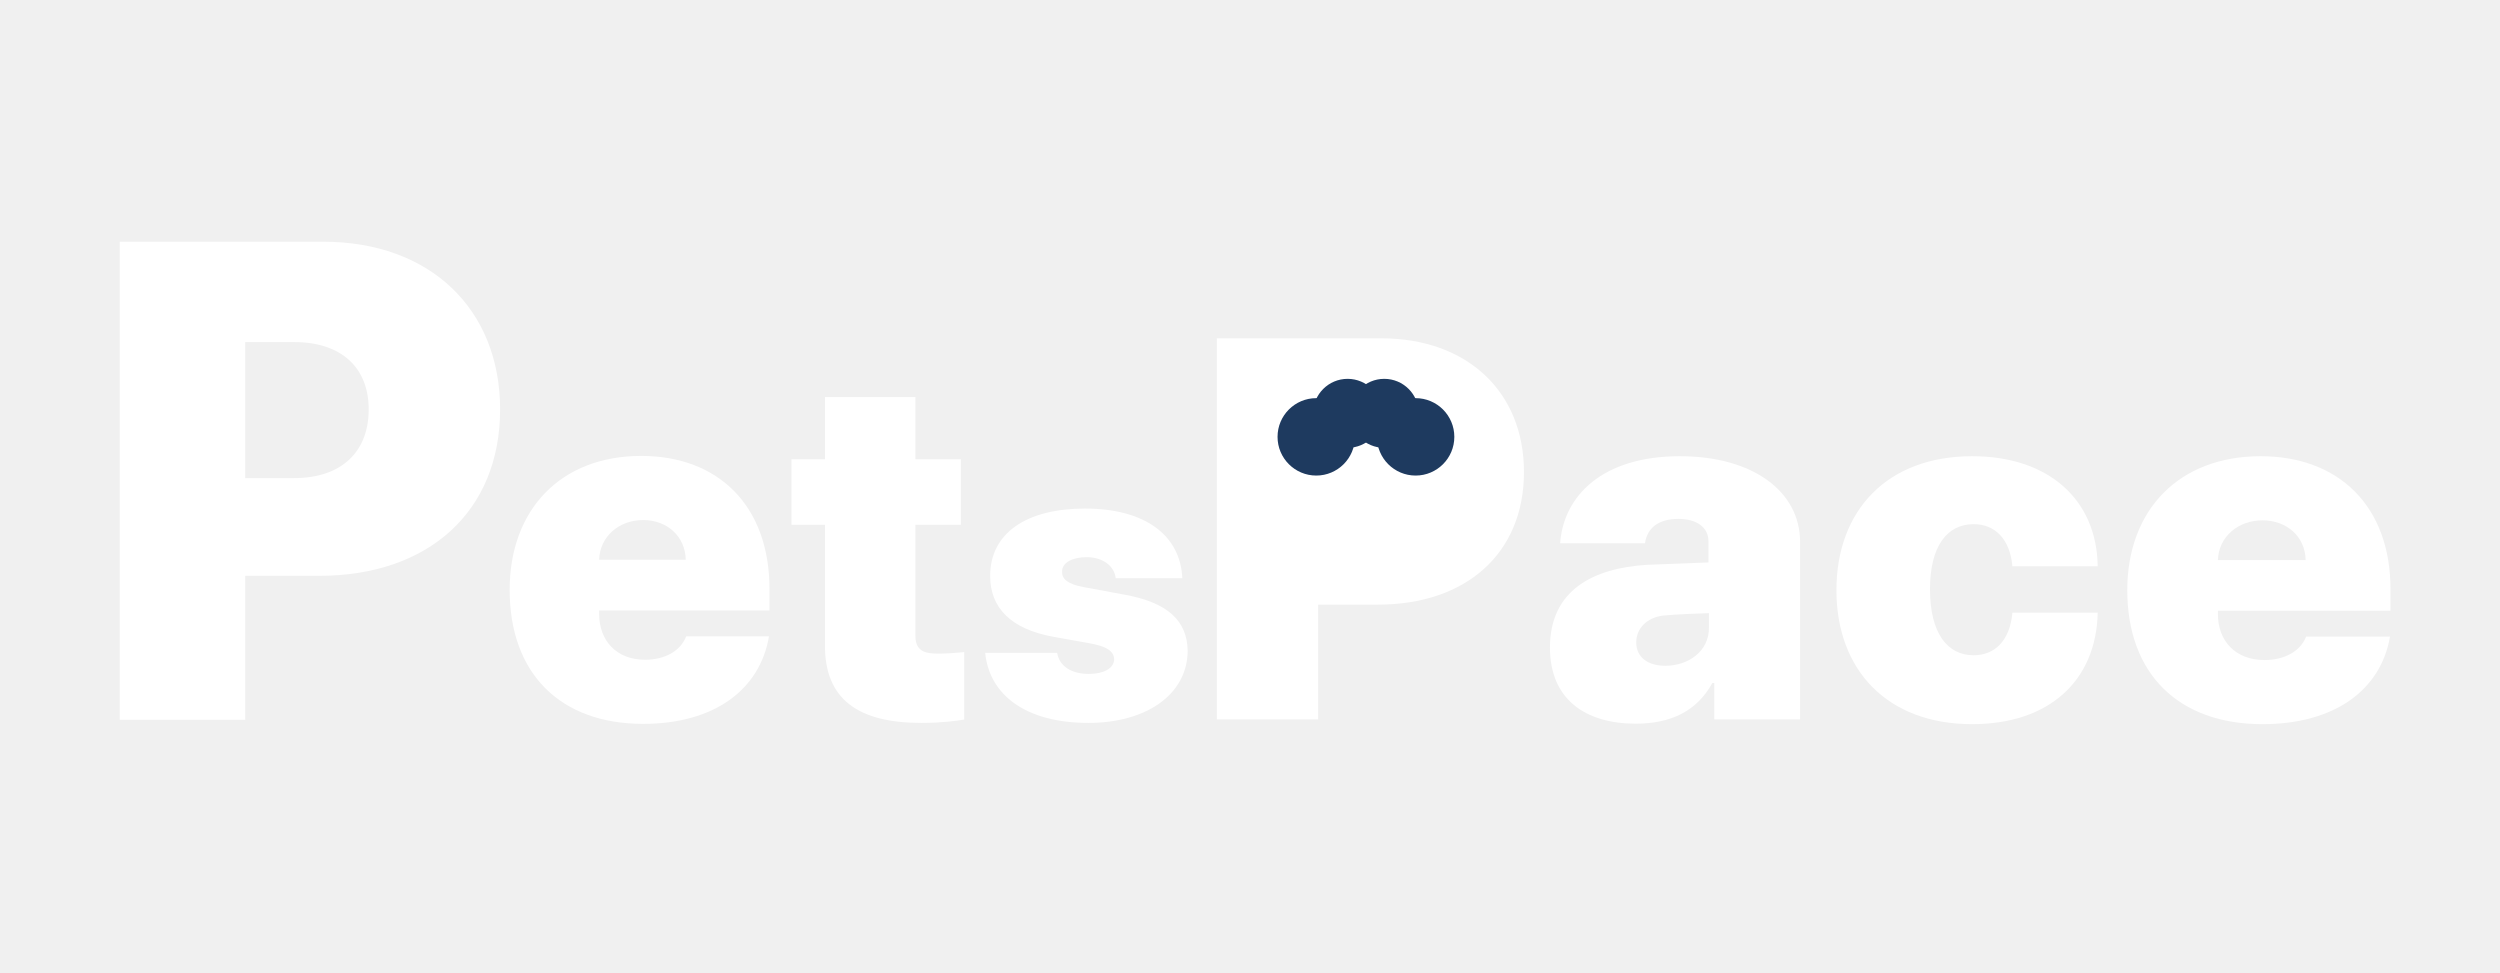
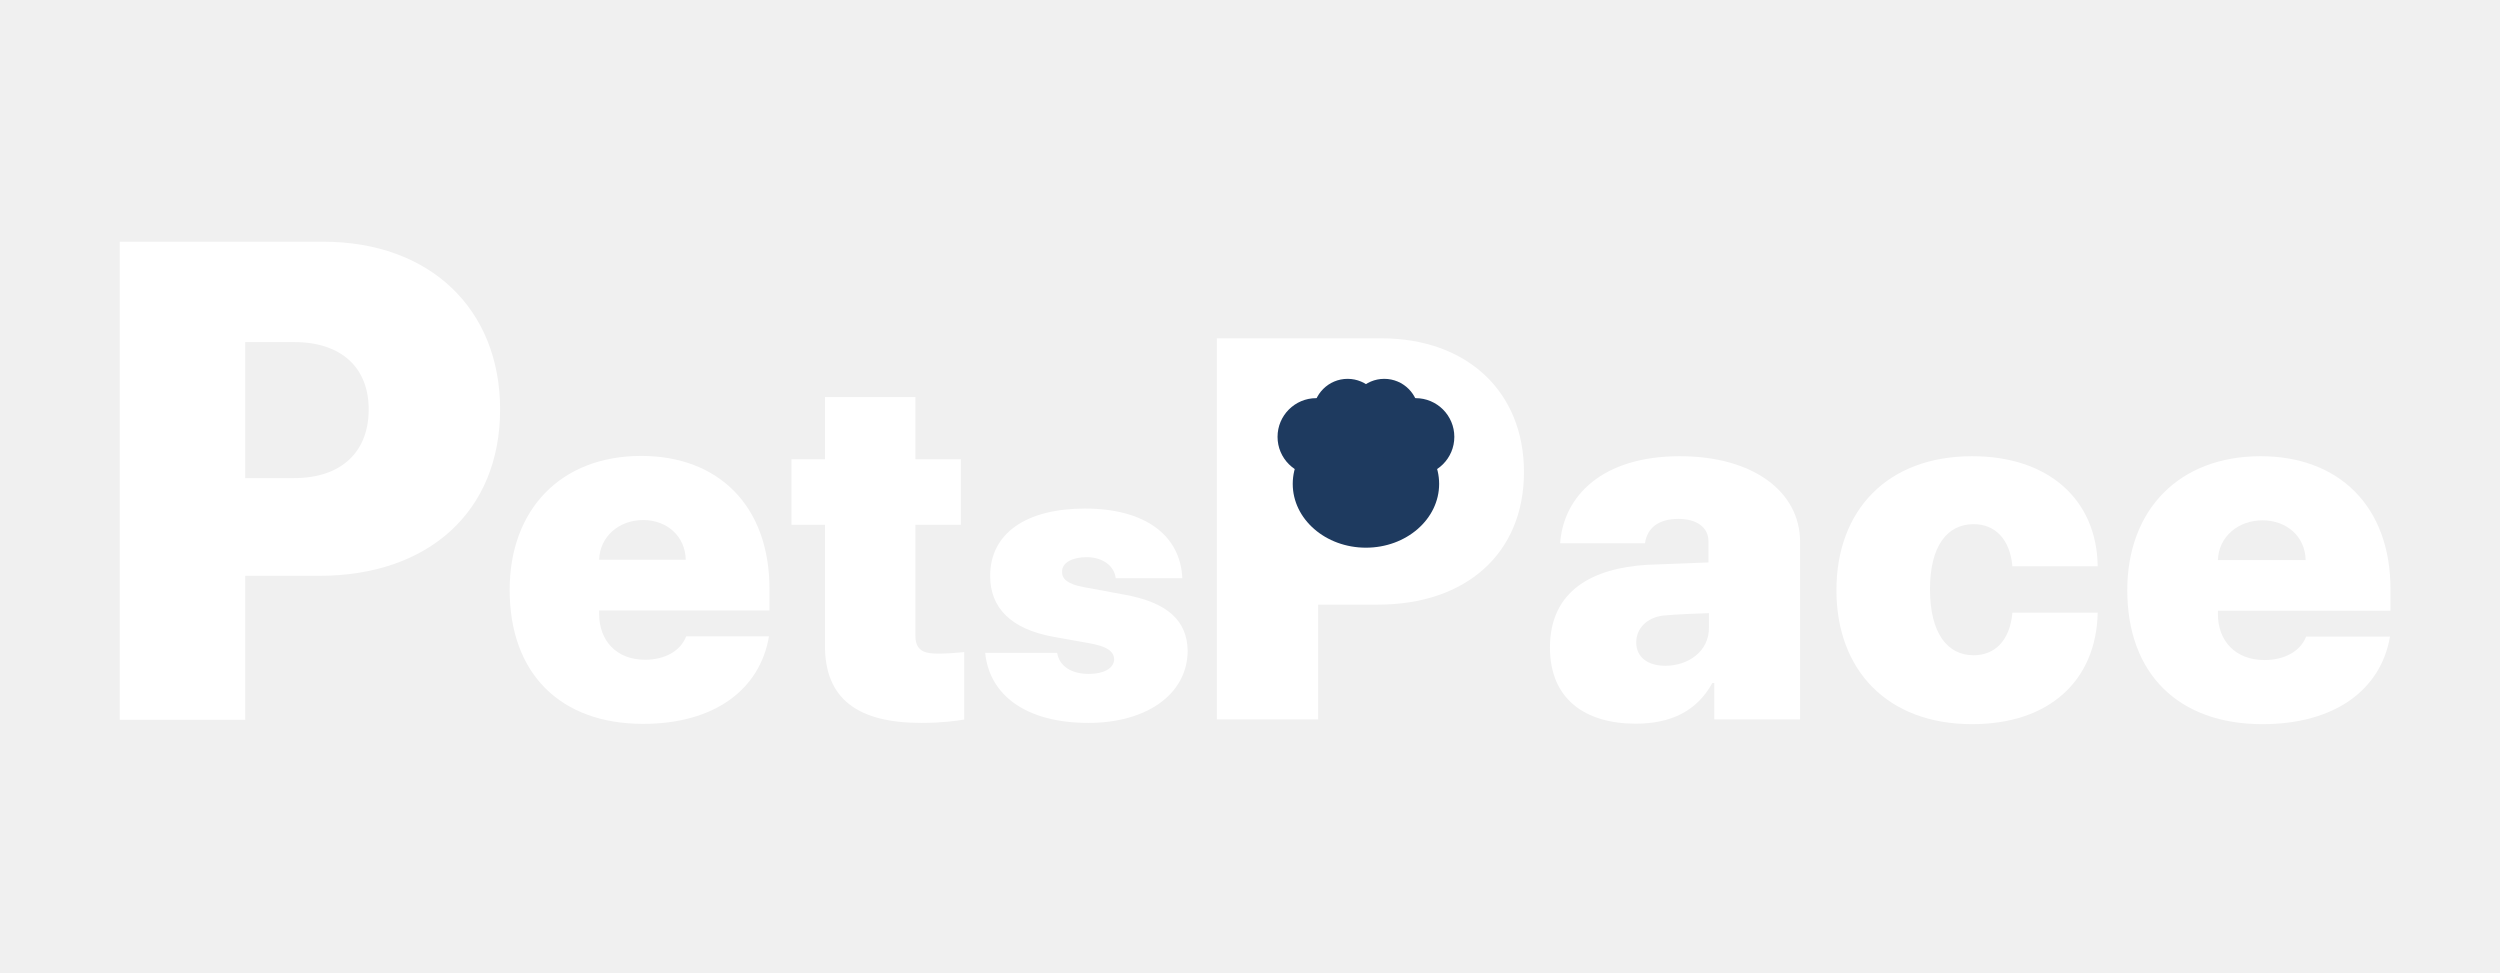
<svg xmlns="http://www.w3.org/2000/svg" version="1.1" id="Layer_1" x="0px" y="0px" width="2551.18px" height="992.13px" viewBox="0 0 2551.18 992.13" enable-background="new 0 0 2551.18 992.13" xml:space="preserve">
  <g>
    <path fill="#FFFFFF" d="M122.214,246.658h207.539c109.16,0,180.586,68.73,180.586,171.152   c0,104.444-73.447,169.805-184.629,169.805h-75.469V734.51H122.214V246.658z M300.105,487.888   c48.516,0,76.143-26.953,76.143-70.078c0-42.451-27.627-68.73-76.143-68.73h-49.863v138.809H300.105z" />
  </g>
  <g>
    <path fill="#FFFFFF" d="M520.092,601.969c0-82.031,52.246-136.719,134.277-136.719c78.613,0,130.859,50.782,130.859,135.743v21.973   H611.401v3.418c0,27.344,17.578,46.875,46.875,46.875c20.02,0,36.133-8.789,41.992-23.926h84.473   c-9.277,54.688-56.152,89.355-128.418,89.355C571.85,738.688,520.092,687.418,520.092,601.969z M699.78,571.207   c-0.488-23.926-19.043-40.527-43.457-40.527c-24.658,0-44.189,16.846-44.922,40.527H699.78z" />
    <path fill="#FFFFFF" d="M980.542,535.563h-46.387v113.281c0,12.695,6.348,17.578,19.043,18.066   c6.836,0.488,20.508-0.488,30.762-1.465v68.848c-8.789,1.465-22.949,3.418-43.945,3.418c-64.453,0-98.633-24.414-98.145-79.59   V535.563h-34.18v-66.895h34.18v-63.477h92.285v63.477h46.387V535.563z" />
    <path fill="#FFFFFF" d="M1108.862,568.57c-14.063,0-25.391,5.469-25,14.844c-0.391,6.641,4.688,12.5,21.484,15.625l42.188,7.813   c43.359,7.813,64.063,26.172,64.453,57.422c-0.391,44.922-42.969,73.438-101.172,73.438c-64.063,0-101.172-28.516-105.469-71.484   h73.438c2.344,13.672,14.453,21.484,32.422,21.484c14.844,0,25.391-5.469,25.781-14.844c-0.391-8.594-7.813-13.281-25-16.406   l-37.109-6.641c-42.969-7.813-64.453-29.297-64.453-62.109c0-43.75,37.109-68.75,96.875-68.75   c60.156,0,97.266,26.563,99.219,71.094h-67.969C1136.987,576.773,1124.487,568.57,1108.862,568.57z" />
  </g>
  <g>
    <path fill="#FFFFFF" d="M1241.751,345.236h167.591c88.149,0,145.827,54.785,145.827,136.426   c0,83.252-59.311,135.352-149.092,135.352h-60.942v117.09h-103.384V345.236z M1385.401,537.521   c39.178,0,61.486-21.484,61.486-55.859c0-33.838-22.309-54.785-61.486-54.785h-40.266v110.645H1385.401z" />
    <path fill="#FFFFFF" d="M1680.616,576.389l62.821-2.441v-21.484c0-14.648-12.366-22.949-30.669-22.949   c-19.292,0-31.658,8.301-34.132,24.902h-86.565c3.463-48.34,43.036-88.867,122.182-88.867c74.693,0,122.675,36.133,122.675,87.402   v181.152h-87.555v-37.109h-1.979c-15.829,28.809-42.54,41.504-78.156,41.504c-51.444,0-87.555-24.902-87.555-77.637   C1581.684,602.268,1625.709,579.807,1680.616,576.389z M1699.413,679.416c23.249,0,45.014-14.648,44.52-39.551v-14.16   c-9.399,0.244-34.132,1.221-46.498,2.441c-16.818,1.953-27.701,13.184-27.701,27.344   C1669.733,671.115,1682.1,679.416,1699.413,679.416z" />
    <path fill="#FFFFFF" d="M1874.029,602.268c0-81.543,51.939-136.719,138.505-136.719c77.661,0,127.127,43.945,128.116,112.305   h-87.06c-2.474-27.832-17.808-42.969-39.573-42.969c-26.711,0-44.52,21.973-44.52,66.406c0,44.922,17.809,67.383,44.52,67.383   c21.766,0,37.1-15.137,39.573-43.457h87.06c-1.483,69.336-49.466,113.77-128.116,113.77   C1925.969,738.986,1874.029,683.811,1874.029,602.268z" />
    <path fill="#FFFFFF" d="M2170.827,602.268c0-82.031,52.929-136.719,136.031-136.719c79.641,0,132.568,50.781,132.568,135.742   v21.973h-176.099v3.418c0,27.344,17.808,46.875,47.487,46.875c20.281,0,36.605-8.789,42.541-23.926h85.576   c-9.398,54.688-56.886,89.355-130.096,89.355C2223.261,738.986,2170.827,687.717,2170.827,602.268z M2352.861,571.506   c-0.494-23.926-19.291-40.527-44.024-40.527c-24.98,0-44.767,16.846-45.509,40.527H2352.861z" />
  </g>
  <circle cx="1393.9" cy="459.1" r="106.7" fill="#FFFFFF" />
+   <ellipse cx="1393.9" cy="493.8" rx="74.7" ry="65.1" fill="#1E3A5F" />
  <circle cx="1343.2" cy="445.8" r="39.5" fill="#1E3A5F" />
  <circle cx="1375.2" cy="421.8" r="35.2" fill="#1E3A5F" />
  <circle cx="1412.6" cy="421.8" r="35.2" fill="#1E3A5F" />
  <circle cx="1444.6" cy="445.8" r="39.5" fill="#1E3A5F" />
</svg>
